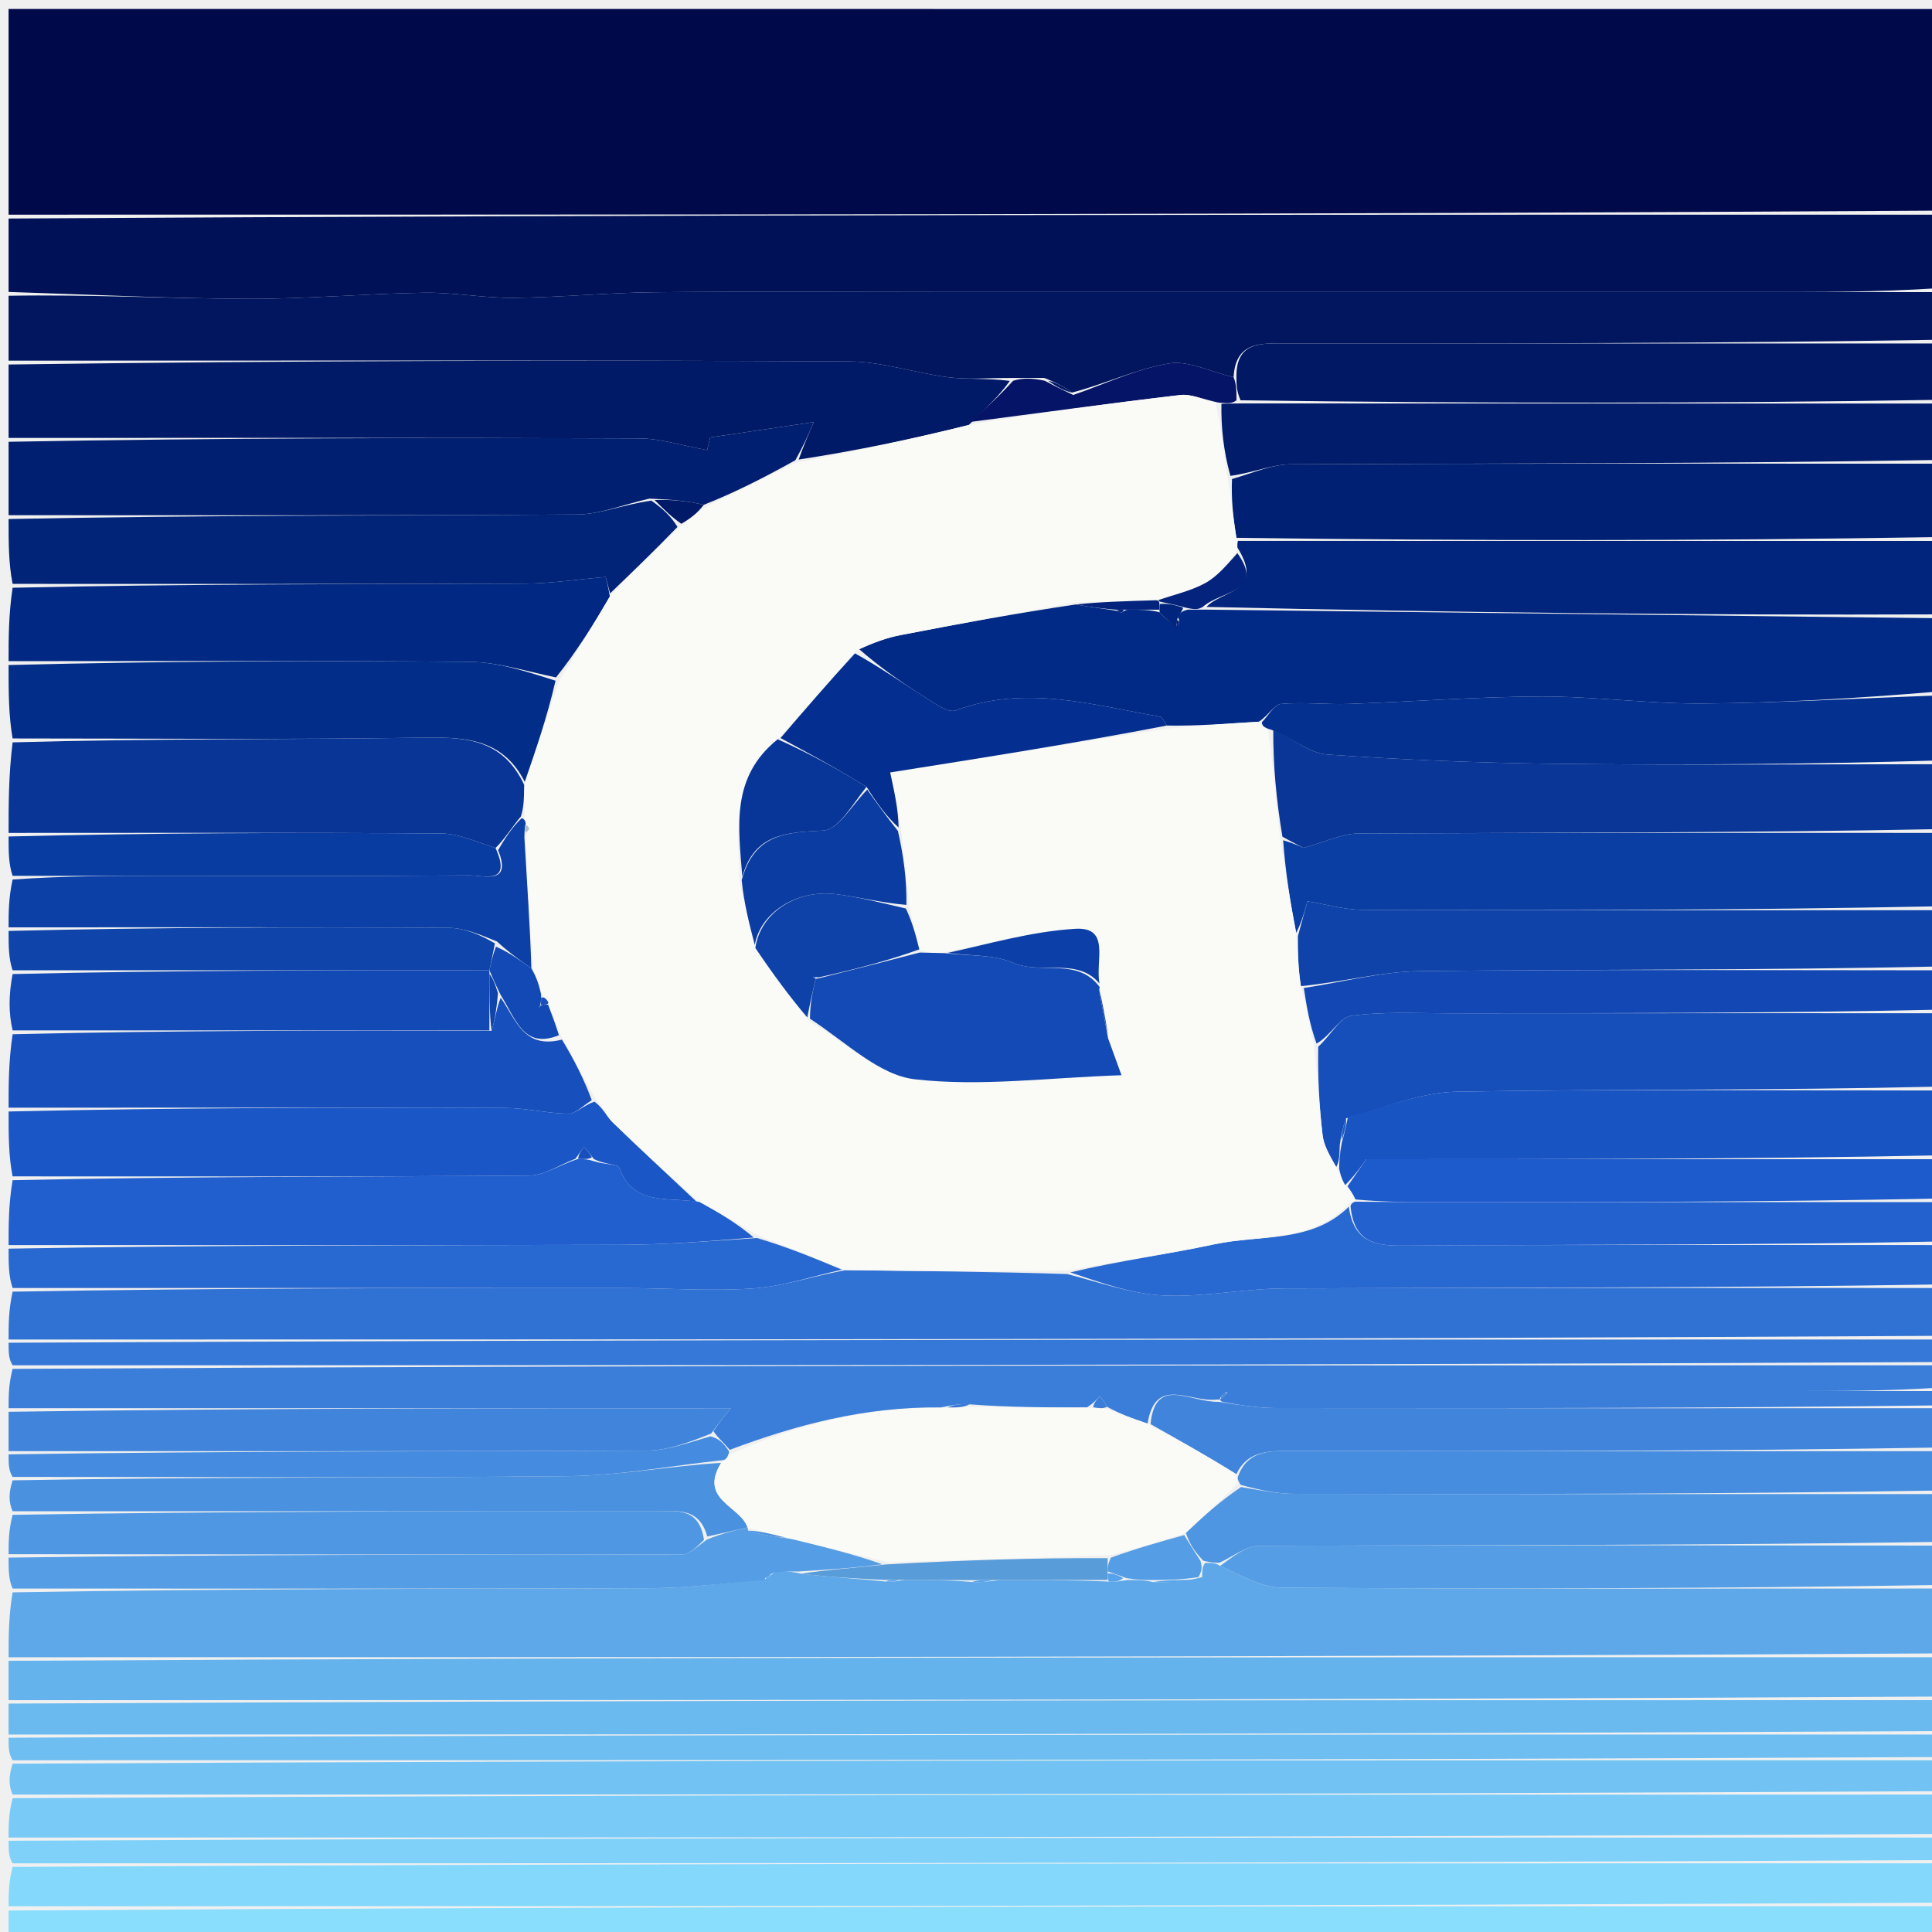
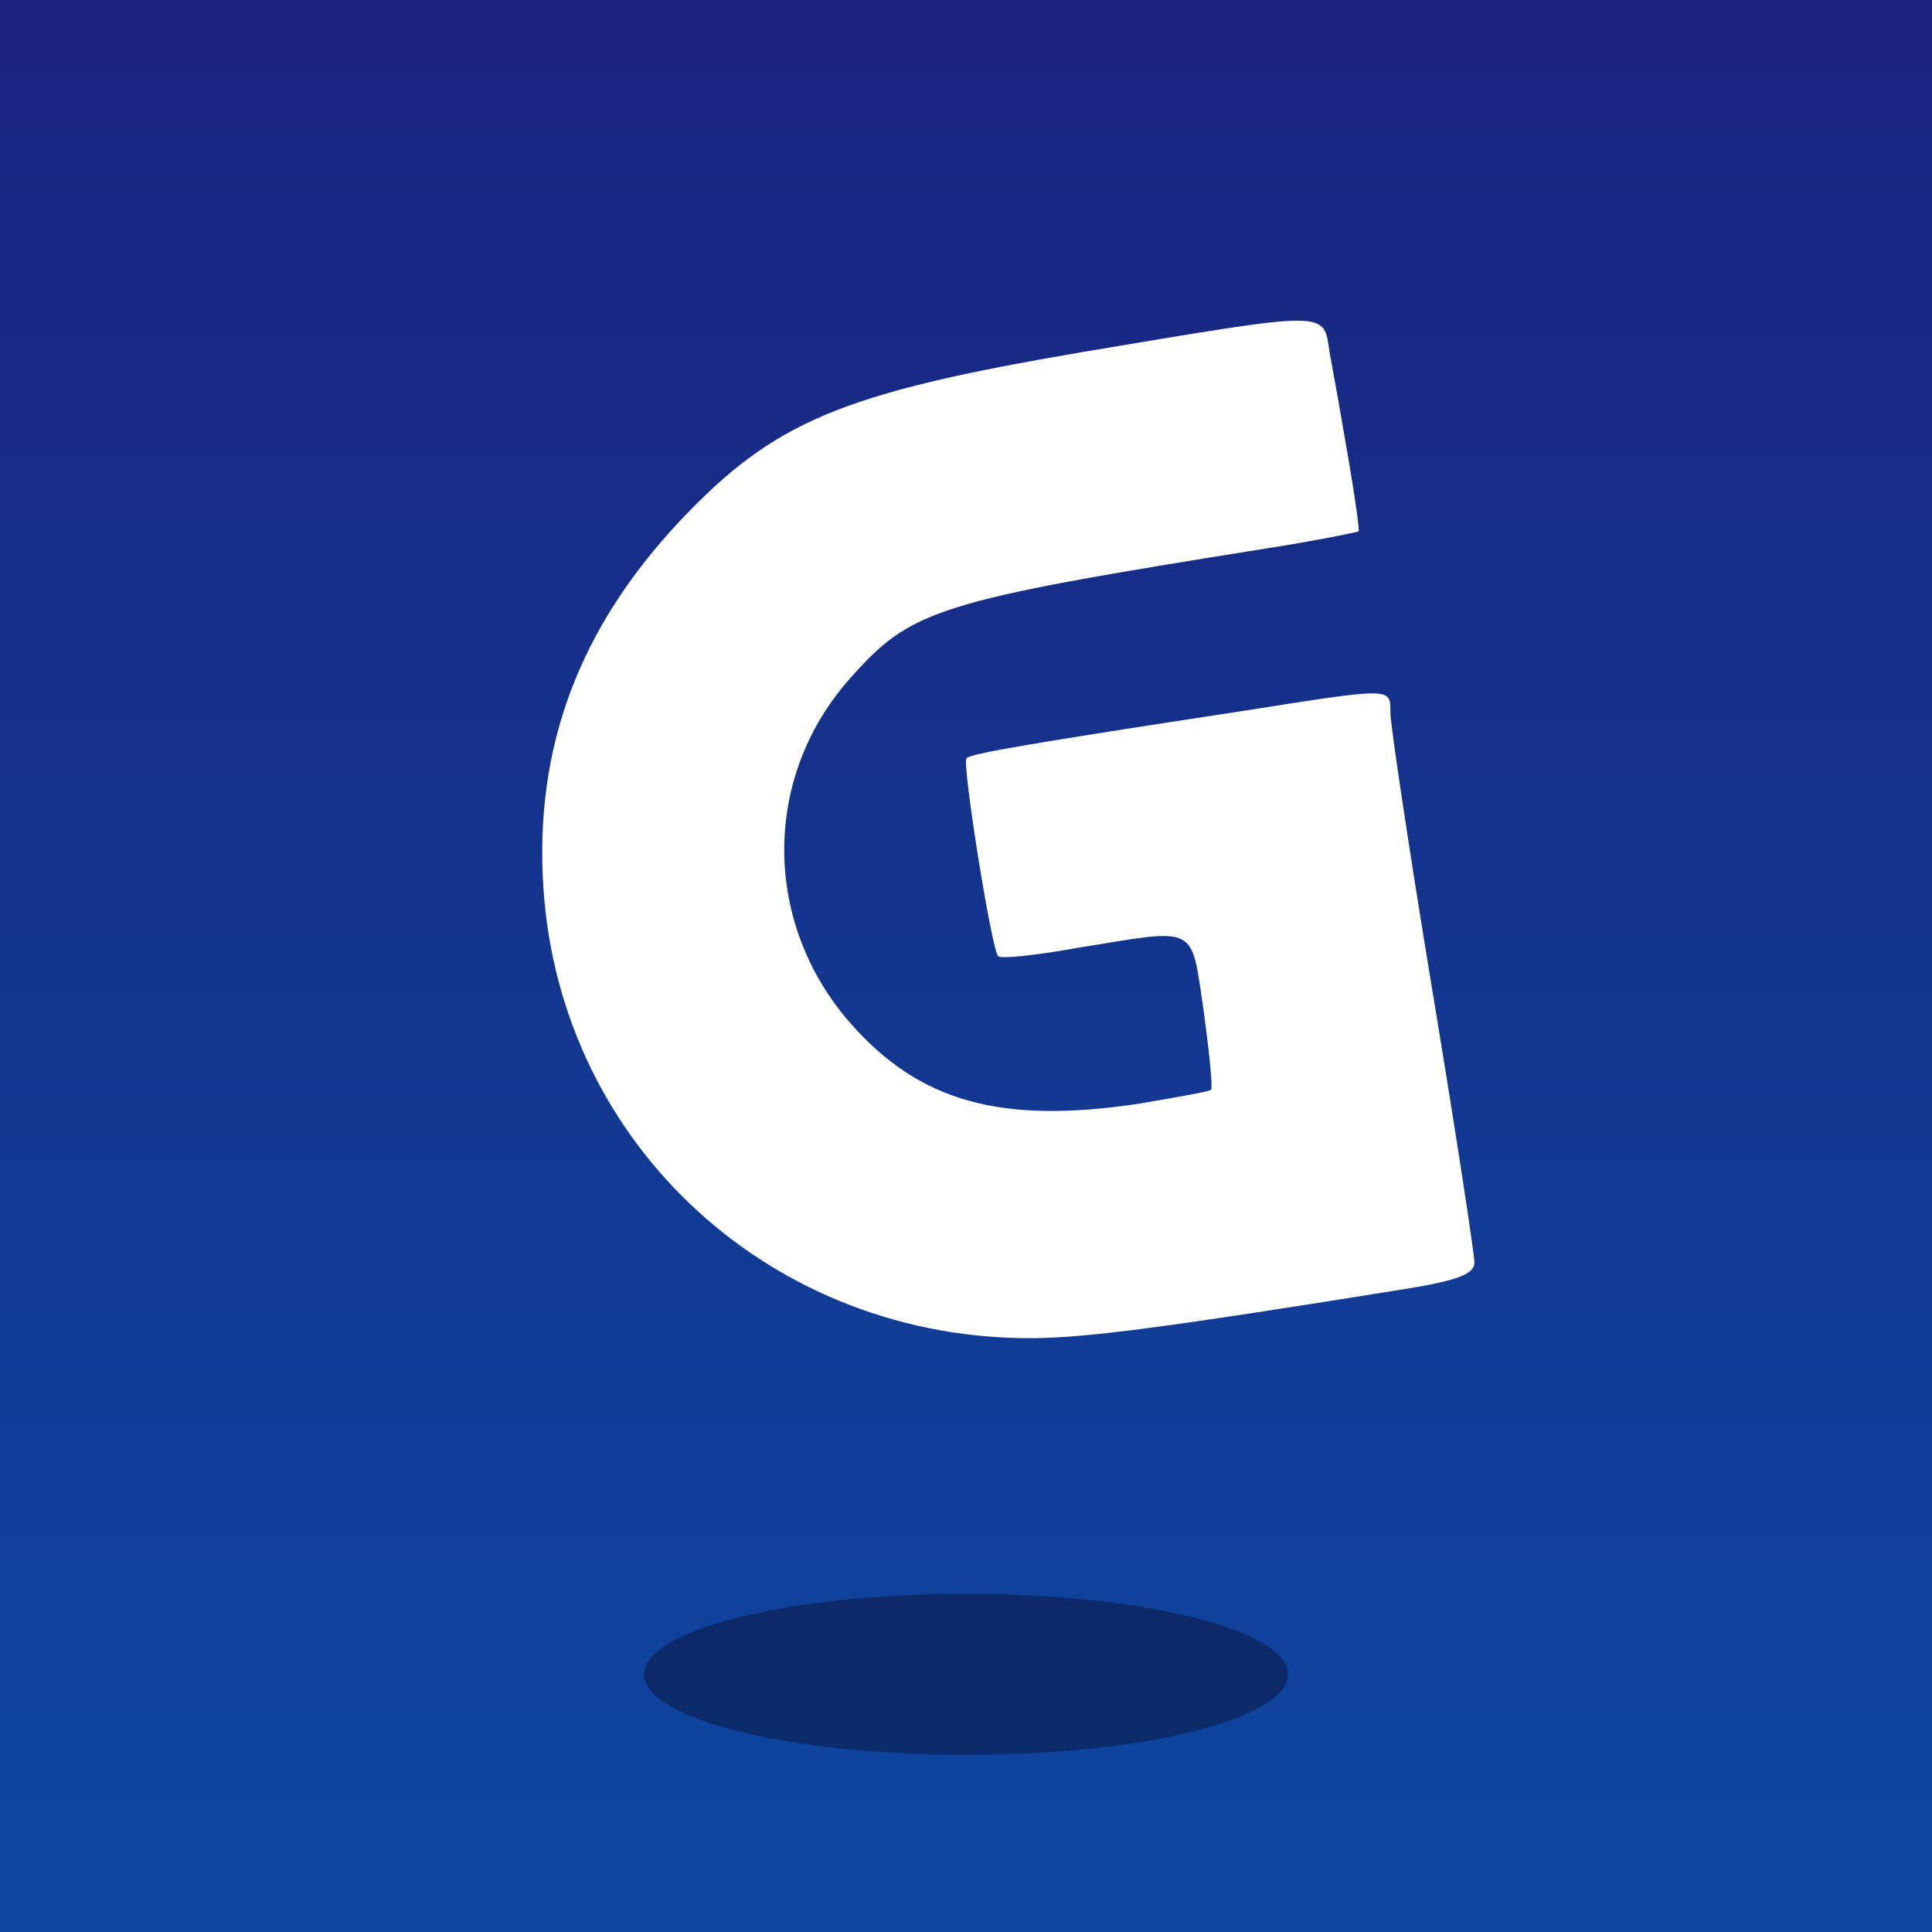
- <svg xmlns="http://www.w3.org/2000/svg" version="1.1" id="Layer_1" x="0px" y="0px" width="100%" viewBox="0 0 225 225" enable-background="new 0 0 225 225" xml:space="preserve">
-   <path fill="#000A4B" opacity="1" stroke="none" d=" M1,25   C1,17.013 1,9.026 1,1.044   C76,1.05 151,1.05 226,1.05   C226,8.754 226,16.408 225.531,24.531   C150.375,24.999 75.688,25 1,25  z" />
-   <path fill="#011157" opacity="1" stroke="none" d=" M1,25.45   C75.688,25 150.375,24.999 225.531,24.999   C226,27.7 226,30.4 225.58,33.57   C218.566,34.026 211.972,34.004 205.378,34.002   C184.951,33.997 164.524,34 144.097,34   C132.497,34 120.897,34 109.298,34   C98.263,34 87.227,33.923 76.194,34.034   C70.733,34.089 65.278,34.629 59.818,34.686   C56.35,34.723 52.874,34.038 49.408,34.091   C42.503,34.197 35.603,34.833 28.702,34.801   C19.467,34.757 10.234,34.287 1,34   C1,31.3 1,28.6 1,25.45  z" />
-   <path fill="#5EA8E9" opacity="1" stroke="none" d=" M226,185   C226,187.371 226,189.741 225.531,192.556   C150.375,193 75.688,193 1,193   C1,190.629 1,188.259 1.469,185.445   C26.631,185.001 51.324,185.049 76.017,184.957   C80.347,184.941 84.674,184.337 89.206,183.877   C89.663,183.547 89.864,183.302 90.385,183.012   C91.503,183.012 92.248,183.012 93.305,183.271   C96.744,183.686 99.871,183.843 103.16,184.192   C103.882,184.256 104.441,184.128 105.445,183.999   C108.263,184.008 110.636,184.017 113.213,184.24   C114.277,184.308 115.136,184.164 116.459,184.016   C120.947,184.008 124.972,184.004 129.159,184.19   C129.88,184.255 130.437,184.129 131.371,184.004   C132.5,184.006 133.253,184.007 134.277,184.247   C136.365,184.324 138.181,184.161 140,183.669   C140.004,182.901 140.007,182.462 140.341,182.019   C141.115,182.01 141.558,182.004 142.096,182.364   C144.573,183.487 146.949,184.887 149.335,184.902   C174.889,185.061 200.445,185 226,185  z" />
-   <path fill="#01165F" opacity="1" stroke="none" d=" M1,34.444   C10.234,34.287 19.467,34.757 28.702,34.801   C35.603,34.833 42.503,34.197 49.408,34.091   C52.874,34.038 56.35,34.723 59.818,34.686   C65.278,34.629 70.733,34.089 76.194,34.034   C87.227,33.923 98.263,34 109.298,34   C120.897,34 132.497,34 144.097,34   C164.524,34 184.951,33.997 205.378,34.002   C211.972,34.004 218.566,34.026 225.58,34.02   C226,35.714 226,37.429 225.531,39.572   C199.994,40 174.926,40.002 149.858,39.998   C146.978,39.998 143.896,39.672 143.664,43.932   C140.921,43.287 138.375,41.945 136.123,42.328   C132.315,42.977 128.693,44.716 124.837,45.721   C123.786,44.97 122.892,44.494 121.598,44.015   C120.132,44.01 119.066,44.008 117.613,44.018   C114.97,44.016 112.686,44.216 110.462,43.936   C106.566,43.446 102.711,42.106 98.834,42.087   C66.223,41.934 33.611,42 1,42   C1,39.629 1,37.259 1,34.444  z" />
-   <path fill="#3071D4" opacity="1" stroke="none" d=" M1,156   C1,154.286 1,152.571 1.469,150.428   C25.55,150 49.162,149.992 72.775,150.007   C77.761,150.01 82.767,150.393 87.726,150.049   C91.201,149.807 94.61,148.627 98.48,147.919   C107.278,148.033 115.645,148.093 124.289,148.376   C128.245,149.401 131.9,150.715 135.606,150.876   C140.26,151.078 144.953,150.062 149.632,150.045   C175.087,149.95 200.544,150 226,150   C226,151.714 226,153.429 225.531,155.571   C150.375,156 75.688,156 1,156  z" />
-   <path fill="#012A86" opacity="1" stroke="none" d=" M226,72   C226,74.701 226,77.401 225.543,80.551   C216.146,81.333 207.208,81.87 198.267,81.93   C191.989,81.972 185.705,81.095 179.426,81.115   C171.981,81.137 164.538,81.72 157.092,81.978   C154.455,82.069 151.795,81.744 149.179,81.981   C148.381,82.053 147.696,83.365 146.594,84.051   C142.821,84.275 139.414,84.557 135.879,84.498   C135.533,83.917 135.344,83.506 135.09,83.462   C127.209,82.08 119.381,79.726 111.304,82.734   C110.392,83.074 108.769,81.856 107.619,81.133   C104.994,79.482 102.458,77.691 100.063,75.607   C101.772,74.821 103.283,74.272 104.841,73.97   C111.556,72.668 118.285,71.438 125.306,70.393   C127.066,70.738 128.528,70.873 130.094,71.139   C130.198,71.269 130.652,71.335 130.652,71.335   C130.652,71.335 131.007,71.006 131.406,71.005   C132.869,71.005 133.933,71.006 135.061,71.312   C135.75,72.078 136.375,72.538 137.132,72.898   C137.441,72.465 137.353,72.199 137.128,71.796   C137.459,71.34 137.708,71.143 138.333,71.001   C139.111,70.999 139.555,70.998 140.434,70.998   C169.246,71.332 197.623,71.666 226,72  z" />
-   <path fill="#64B3EC" opacity="1" stroke="none" d=" M1,193.417   C75.688,193 150.375,193 225.531,193   C226,194.389 226,195.778 225.531,197.583   C150.375,198 75.688,198 1,198   C1,196.611 1,195.222 1,193.417  z" />
-   <path fill="#79CAF6" opacity="1" stroke="none" d=" M226,209   C226,210.389 226,211.778 225.531,213.583   C150.375,214 75.688,214 1,214   C1,212.611 1,211.222 1.469,209.417   C76.625,209 151.312,209 226,209  z" />
-   <path fill="#84D8FC" opacity="1" stroke="none" d=" M226,217   C226,218.389 226,219.778 225.531,221.583   C150.375,222 75.688,222 1,222   C1,220.611 1,219.222 1.469,217.417   C76.625,217 151.312,217 226,217  z" />
-   <path fill="#011A67" opacity="1" stroke="none" d=" M1,42.45   C33.611,42 66.223,41.934 98.834,42.087   C102.711,42.106 106.566,43.446 110.462,43.936   C112.686,44.216 114.97,44.016 117.601,44.359   C116.332,46.169 114.689,47.652 112.825,49.491   C106.071,51.182 99.537,52.519 93.014,53.518   C93.587,51.888 94.15,50.596 94.778,49.156   C90.78,49.747 86.833,50.33 82.708,50.94   C82.576,51.494 82.349,52.442 82.355,52.419   C79.37,51.882 76.92,51.068 74.466,51.058   C49.978,50.963 25.489,51 1,51   C1,48.3 1,45.6 1,42.45  z" />
-   <path fill="#3B7EDA" opacity="1" stroke="none" d=" M1,164   C1,162.611 1,161.221 1.469,159.416   C76.625,159 151.312,159 226,159   C226,159.75 226,160.5 225.531,161.625   C219.586,162 214.109,162 208.632,162   C186.753,162.001 164.875,162.001 142.794,162.13   C142.339,162.461 142.141,162.708 142,163   C142,163 142,162.999 141.616,162.997   C138.578,163.339 134.54,160.18 133.646,165.792   C131.85,165.188 130.401,164.647 128.918,163.832   C128.612,163.234 128.339,162.91 128.067,162.586   C127.711,163.002 127.356,163.417 126.583,163.898   C121.773,163.924 117.382,163.885 112.914,163.55   C111.894,163.451 110.951,163.647 109.563,163.908   C100.691,163.815 92.754,165.931 84.991,168.845   C84.283,168.012 83.643,167.502 83.08,166.671   C83.89,165.47 84.622,164.591 85.114,164   C57.005,164 29.003,164 1,164  z" />
-   <path fill="#72C3F3" opacity="1" stroke="none" d=" M226,208.6   C151.312,209 76.625,209 1.469,209   C1,207.933 1,206.867 1.469,205.4   C76.625,205 151.312,205 226,205   C226,206.067 226,207.133 226,208.6  z" />
-   <path fill="#6ABAEF" opacity="1" stroke="none" d=" M1,198.4   C75.688,198 150.375,198 225.531,198   C226,199.067 226,200.133 225.531,201.6   C150.375,202 75.688,202 1,202   C1,200.933 1,199.867 1,198.4  z" />
-   <path fill="#89DEFD" opacity="1" stroke="none" d=" M1,222.5   C75.688,222 150.375,222 225.531,222   C226,223.33 226,224.661 226,225.994   C151,225.996 76,225.996 1,225.995   C1,224.996 1,223.998 1,222.5  z" />
-   <path fill="#011F70" opacity="1" stroke="none" d=" M1,51.45   C25.489,51 49.978,50.963 74.466,51.058   C76.92,51.068 79.37,51.882 82.355,52.419   C82.349,52.442 82.576,51.494 82.708,50.94   C86.833,50.33 90.78,49.747 94.778,49.156   C94.15,50.596 93.587,51.888 92.629,53.594   C88.837,55.711 85.438,57.414 81.959,58.792   C79.923,58.312 77.967,58.157 75.63,58.07   C72.567,58.759 69.89,59.9 67.205,59.918   C45.137,60.063 23.068,60 1,60   C1,57.3 1,54.6 1,51.45  z" />
-   <path fill="#002173" opacity="1" stroke="none" d=" M226,54   C226,56.701 226,59.401 225.531,62.551   C198.099,62.998 171.135,62.997 143.991,62.633   C143.595,60.179 143.381,58.089 143.48,55.789   C145.978,55.053 148.161,54.078 150.347,54.069   C175.564,53.961 200.782,54 226,54  z" />
-   <path fill="#01257C" opacity="1" stroke="none" d=" M144.171,62.996   C171.135,62.997 198.099,62.998 225.531,63   C226,65.7 226,68.4 226,71.55   C197.623,71.666 169.246,71.332 140.508,70.682   C142.256,68.735 147.365,69.012 144.111,63.764   C144.082,63.338 144.127,63.167 144.171,62.996  z" />
-   <path fill="#3678D7" opacity="1" stroke="none" d=" M226,158.625   C151.312,159 76.625,159 1.469,159   C1,158.25 1,157.5 1,156.375   C75.688,156 150.375,156 225.531,156   C226,156.75 226,157.5 226,158.625  z" />
-   <path fill="#0A3EA3" opacity="1" stroke="none" d=" M226,97   C226,99.701 226,102.401 225.531,105.551   C202.942,106 180.82,106.028 158.7,105.955   C156.58,105.949 154.463,105.321 152.26,104.968   C152.004,105.907 151.581,107.456 150.952,108.645   C150.217,104.851 149.689,101.417 149.433,97.854   C150.782,98.245 151.859,98.764 151.808,98.739   C154.356,98.045 156.27,97.077 158.188,97.068   C180.792,96.962 203.396,97 226,97  z" />
-   <path fill="#7FD1F9" opacity="1" stroke="none" d=" M226,216.625   C151.312,217 76.625,217 1.469,217   C1,216.25 1,215.5 1,214.375   C75.688,214 150.375,214 225.531,214   C226,214.75 226,215.5 226,216.625  z" />
-   <path fill="#6EBEF2" opacity="1" stroke="none" d=" M1,202.375   C75.688,202 150.375,202 225.531,202   C226,202.75 226,203.5 226,204.625   C151.312,205 76.625,205 1.469,205   C1,204.25 1,203.5 1,202.375  z" />
-   <path fill="#164EBA" opacity="1" stroke="none" d=" M226,118   C226,120.701 226,123.401 225.531,126.551   C206.603,127 188.14,126.818 169.685,127.137   C165.44,127.21 161.225,129.005 156.768,130.236   C156.372,131.294 156.206,132.125 156.029,133.348   C155.997,134.527 155.975,135.313 155.613,135.914   C154.842,134.554 154.169,133.407 154.028,132.197   C153.634,128.815 153.46,125.407 153.524,121.892   C155.001,120.565 156.034,118.489 157.329,118.309   C161.035,117.794 164.848,118.01 168.619,118.007   C187.746,117.993 206.873,118 226,118  z" />
-   <path fill="#093697" opacity="1" stroke="none" d=" M226,96.556   C203.396,97 180.792,96.962 158.188,97.068   C156.27,97.077 154.356,98.045 151.808,98.739   C151.859,98.764 150.782,98.245 149.35,97.439   C148.629,93.113 148.263,89.074 148.285,85.045   C150.622,86.034 152.522,87.729 154.53,87.868   C163.437,88.489 172.373,88.859 181.303,88.956   C196.2,89.117 211.101,89 226,89   C226,91.371 226,93.741 226,96.556  z" />
-   <path fill="#083596" opacity="1" stroke="none" d=" M1,97   C1,93.638 1,90.276 1.469,86.457   C17.513,86 33.092,86.151 48.664,85.914   C53.759,85.836 58.424,85.77 61.066,91.448   C61.018,92.905 61.017,93.965 60.666,95.078   C59.547,96.422 58.778,97.713 57.71,98.757   C55.406,98.005 53.405,97.079 51.398,97.065   C34.599,96.948 17.799,96.999 1,97  z" />
-   <path fill="#215FCE" opacity="1" stroke="none" d=" M1,145   C1,142.629 1,140.259 1.469,137.444   C21.817,137 41.698,137.054 61.577,136.911   C63.393,136.898 65.2,135.634 67.341,134.963   C68.112,134.998 68.552,135.02 69.194,135.246   C70.336,135.621 71.939,135.542 72.112,136.002   C73.804,140.506 77.826,139.367 81.478,139.979   C83.899,141.296 85.972,142.591 87.783,144.121   C82.44,144.571 77.36,144.957 72.279,144.971   C48.519,145.036 24.76,145 1,145  z" />
-   <path fill="#012882" opacity="1" stroke="none" d=" M1,77   C1,74.299 1,71.599 1.469,68.449   C21.662,68 41.386,68.033 61.11,67.967   C64.092,67.957 67.073,67.49 70.54,67.193   C70.567,67.295 70.809,68.201 71.024,69.462   C69.036,72.895 67.075,75.974 64.754,78.892   C61.171,78.154 57.95,77.107 54.721,77.078   C36.815,76.915 18.907,77 1,77  z" />
-   <path fill="#012479" opacity="1" stroke="none" d=" M71.05,69.107   C70.809,68.201 70.567,67.295 70.54,67.193   C67.073,67.49 64.092,67.957 61.11,67.967   C41.386,68.033 21.662,68 1.469,68   C1,65.629 1,63.259 1,60.444   C23.068,60 45.137,60.063 67.205,59.918   C69.89,59.9 72.567,58.759 75.853,58.303   C77.315,59.325 78.171,60.182 78.899,61.364   C76.197,64.162 73.624,66.634 71.05,69.107  z" />
-   <path fill="#174FBC" opacity="1" stroke="none" d=" M1,129   C1,126.299 1,123.599 1.469,120.449   C20.289,120.001 38.64,120.002 57.246,120.04   C57.669,118.719 57.836,117.361 58.312,116.196   C60.141,118.834 61.02,122.201 65.445,121.072   C66.891,123.464 68.024,125.698 68.914,128.128   C67.844,128.81 67.01,129.718 66.192,129.704   C63.743,129.663 61.301,129.042 58.855,129.034   C39.57,128.972 20.285,129 1,129  z" />
-   <path fill="#1A56C6" opacity="1" stroke="none" d=" M1,129.444   C20.285,129 39.57,128.972 58.855,129.034   C61.301,129.042 63.743,129.663 66.192,129.704   C67.01,129.718 67.844,128.81 69.223,128.292   C70.283,129.074 70.654,130.027 71.321,130.675   C74.547,133.814 77.853,136.871 81.13,139.957   C77.826,139.367 73.804,140.506 72.112,136.002   C71.939,135.542 70.336,135.621 69.145,134.969   C68.594,134.187 68.295,133.886 67.995,133.585   C67.667,134.04 67.339,134.496 67.011,134.951   C65.2,135.634 63.393,136.898 61.577,136.911   C41.698,137.054 21.817,137 1.469,137   C1,134.629 1,132.259 1,129.444  M75.493,137.54   C75.493,137.54 75.468,137.484 75.493,137.54  z" />
-   <path fill="#011C6B" opacity="1" stroke="none" d=" M226,53.562   C200.782,54 175.564,53.961 150.347,54.069   C148.161,54.078 145.978,55.053 143.292,55.418   C142.493,52.516 142.196,49.774 142.249,47.023   C143.067,47.004 143.535,46.993 144.471,46.987   C171.96,46.994 198.98,46.997 226,47   C226,49.042 226,51.083 226,53.562  z" />
-   <path fill="#022E8A" opacity="1" stroke="none" d=" M1,77.45   C18.907,77 36.815,76.915 54.721,77.078   C57.95,77.107 61.171,78.154 64.698,79.276   C63.705,83.564 62.409,87.307 61.114,91.051   C58.424,85.77 53.759,85.836 48.664,85.914   C33.092,86.151 17.513,86 1.469,86   C1,83.3 1,80.6 1,77.45  z" />
-   <path fill="#011965" opacity="1" stroke="none" d=" M226,46.562   C198.98,46.997 171.96,46.994 144.47,46.616   C143.998,45.497 143.996,44.754 143.994,44.011   C143.896,39.672 146.978,39.998 149.858,39.998   C174.926,40.002 199.994,40 225.531,40   C226,42.042 226,44.083 226,46.562  z" />
-   <path fill="#1954C3" opacity="1" stroke="none" d=" M156.996,130.007   C161.225,129.005 165.44,127.21 169.685,127.137   C188.14,126.818 206.603,127 225.531,127   C226,129.371 226,131.741 225.531,134.556   C203.212,135 181.362,135 159.115,135   C158.786,135.475 157.859,136.815 156.646,138.025   C156.224,137.297 156.089,136.698 155.954,136.098   C155.975,135.313 155.997,134.527 156.256,133.122   C156.66,131.671 156.828,130.839 156.996,130.007  z" />
-   <path fill="#04308F" opacity="1" stroke="none" d=" M226,88.556   C211.101,89 196.2,89.117 181.303,88.956   C172.373,88.859 163.437,88.489 154.53,87.868   C152.522,87.729 150.622,86.034 148.05,84.985   C147.125,84.732 146.969,84.463 146.959,84.109   C147.696,83.365 148.381,82.053 149.179,81.981   C151.795,81.744 154.455,82.069 157.092,81.978   C164.538,81.72 171.981,81.137 179.426,81.115   C185.705,81.095 191.989,81.972 198.267,81.93   C207.208,81.87 216.146,81.333 225.543,81   C226,83.371 226,85.741 226,88.556  z" />
-   <path fill="#0F43A9" opacity="1" stroke="none" d=" M151.158,109.005   C151.581,107.456 152.004,105.907 152.26,104.968   C154.463,105.321 156.58,105.949 158.7,105.955   C180.82,106.028 202.942,106 225.531,106   C226,108.042 226,110.083 225.531,112.562   C205.187,113 185.31,112.876 165.436,113.093   C160.899,113.143 156.374,114.373 151.505,114.844   C151.164,112.754 151.161,110.879 151.158,109.005  z" />
-   <path fill="#2868D1" opacity="1" stroke="none" d=" M226,149.583   C200.544,150 175.087,149.95 149.632,150.045   C144.953,150.062 140.26,151.078 135.606,150.876   C131.9,150.715 128.245,149.401 124.649,148.183   C130.305,146.832 135.921,146.09 141.442,144.906   C146.744,143.769 152.761,144.809 157.076,140.537   C157.662,144.5 159.937,145.085 163.209,145.065   C184.139,144.938 205.07,145 226,145   C226,146.389 226,147.778 226,149.583  z" />
-   <path fill="#4E95E2" opacity="1" stroke="none" d=" M142.001,181.998   C141.558,182.004 141.115,182.01 140.133,181.76   C139.034,180.595 138.475,179.685 138.108,178.501   C140.258,176.483 142.215,174.739 144.536,173.179   C146.859,173.576 148.819,173.969 150.78,173.972   C175.853,174.014 200.927,174 226,174   C226,175.714 226,177.429 225.531,179.572   C198.926,179.979 172.789,179.922 146.652,180.024   C145.099,180.03 143.551,181.311 142.001,181.998  z" />
-   <path fill="#2868D1" opacity="1" stroke="none" d=" M1,145.417   C24.76,145 48.519,145.036 72.279,144.971   C77.36,144.957 82.44,144.571 88.152,144.173   C91.872,145.281 94.96,146.574 98.049,147.866   C94.61,148.627 91.201,149.807 87.726,150.049   C82.767,150.393 77.761,150.01 72.775,150.007   C49.162,149.992 25.55,150 1.469,150   C1,148.611 1,147.222 1,145.417  z" />
-   <path fill="#4184DC" opacity="1" stroke="none" d=" M133.993,165.855   C134.54,160.18 138.578,163.339 141.94,163.256   C144.621,163.679 146.594,163.977 148.568,163.98   C174.378,164.011 200.189,164 226,164   C226,165.389 226,166.778 225.531,168.584   C200.109,169.001 175.156,169.026 150.202,168.964   C147.558,168.958 145.215,169.053 143.986,171.685   C140.537,169.539 137.265,167.697 133.993,165.855  z" />
-   <path fill="#559DE4" opacity="1" stroke="none" d=" M142.096,182.364   C143.551,181.311 145.099,180.03 146.652,180.024   C172.789,179.922 198.926,179.979 225.531,180   C226,181.389 226,182.778 226,184.583   C200.445,185 174.889,185.061 149.335,184.902   C146.949,184.887 144.573,183.487 142.096,182.364  z" />
-   <path fill="#4184DC" opacity="1" stroke="none" d=" M1,164.417   C29.003,164 57.005,164 85.114,164   C84.622,164.591 83.89,165.47 82.817,166.953   C80.089,168.037 77.705,168.927 75.318,168.936   C50.545,169.039 25.773,169 1,169   C1,167.611 1,166.222 1,164.417  z" />
-   <path fill="#468DDF" opacity="1" stroke="none" d=" M144.163,171.99   C145.215,169.053 147.558,168.958 150.202,168.964   C175.156,169.026 200.109,169.001 225.531,169   C226,170.389 226,171.778 226,173.583   C200.927,174 175.853,174.014 150.78,173.972   C148.819,173.969 146.859,173.576 144.486,172.928   C144.103,172.325 144.133,172.158 144.163,171.99  z" />
-   <path fill="#5097E3" opacity="1" stroke="none" d=" M1,181   C1,179.611 1,178.222 1.469,176.417   C26.675,176 51.412,175.989 76.15,176.018   C78.541,176.021 81.401,175.356 81.985,179.337   C81.14,180.146 80.312,181.019 79.483,181.021   C53.322,181.066 27.161,181.027 1,181  z" />
-   <path fill="#559DE4" opacity="1" stroke="none" d=" M1,181.4   C27.161,181.027 53.322,181.066 79.483,181.021   C80.312,181.019 81.14,180.146 82.352,179.283   C84.178,178.552 85.621,178.217 87.059,177.895   C87.052,177.908 87.062,177.92 87.129,178.26   C88.779,178.788 90.361,178.976 92.321,179.242   C96.139,180.186 99.58,181.053 102.751,182.176   C99.318,182.625 96.155,182.819 92.993,183.013   C92.248,183.012 91.503,183.012 90.179,183.136   C89.343,183.461 89.144,183.71 89.003,184.004   C84.674,184.337 80.347,184.941 76.017,184.957   C51.324,185.049 26.631,185.001 1.469,185.001   C1,183.933 1,182.867 1,181.4  z" />
-   <path fill="#1349B5" opacity="1" stroke="none" d=" M56.992,120.003   C38.64,120.002 20.289,120.001 1.469,120   C1,117.958 1,115.917 1.469,113.438   C20.291,113 38.645,113 56.999,113   C57,113 57,113.001 56.999,113.439   C56.996,115.919 56.994,117.961 56.992,120.003  z" />
-   <path fill="#0C40A6" opacity="1" stroke="none" d=" M58.009,99.005   C58.778,97.713 59.547,96.422 60.759,95.281   C61.202,95.432 61.281,95.873 61.166,96.154   C61.075,96.636 61.1,96.837 61.067,97.489   C61.376,102.944 61.743,107.947 61.879,112.771   C60.429,111.734 59.211,110.876 57.868,109.64   C55.908,108.842 54.074,108.066 52.237,108.056   C35.158,107.962 18.079,108 1,108   C1,106.286 1,104.571 1.469,102.428   C7.575,102 13.212,102 18.849,102   C30.787,102 42.726,102.044 54.663,101.947   C56.325,101.933 59.667,103.102 58.009,99.005  M57.537,104.506   C57.537,104.506 57.483,104.531 57.537,104.506  z" />
-   <path fill="#1348B4" opacity="1" stroke="none" d=" M151.843,115.06   C156.374,114.373 160.899,113.143 165.436,113.093   C185.31,112.876 205.187,113 225.531,113   C226,114.389 226,115.778 226,117.583   C206.873,118 187.746,117.993 168.619,118.007   C164.848,118.01 161.035,117.794 157.329,118.309   C156.034,118.489 155.001,120.565 153.327,121.538   C152.485,119.221 152.164,117.14 151.843,115.06  z" />
-   <path fill="#1D5ACB" opacity="1" stroke="none" d=" M156.933,138.154   C157.859,136.815 158.786,135.475 159.115,135   C181.362,135 203.212,135 225.531,135   C226,136.389 226,137.778 225.531,139.583   C205.582,140 186.101,140.002 166.62,139.998   C163.7,139.997 160.78,139.966 157.842,139.686   C157.527,139 157.23,138.577 156.933,138.154  z" />
-   <path fill="#4A91E0" opacity="1" stroke="none" d=" M87.065,177.881   C85.621,178.217 84.178,178.552 82.367,178.941   C81.401,175.356 78.541,176.021 76.15,176.018   C51.412,175.989 26.675,176 1.469,176   C1,174.933 1,173.867 1.469,172.4   C23.351,172 44.765,172.139 66.176,171.911   C72.169,171.847 78.15,170.702 83.982,170.367   C81.336,174.687 86.222,175.375 87.065,177.881  z" />
-   <path fill="#2361CF" opacity="1" stroke="none" d=" M157.86,139.948   C160.78,139.966 163.7,139.997 166.62,139.998   C186.101,140.002 205.582,140 225.531,140   C226,141.389 226,142.778 226,144.583   C205.07,145 184.139,144.938 163.209,145.065   C159.937,145.085 157.662,144.5 157.282,140.451   C157.418,139.996 157.86,139.948 157.86,139.948  z" />
-   <path fill="#093CA1" opacity="1" stroke="none" d=" M57.71,98.757   C59.667,103.102 56.325,101.933 54.663,101.947   C42.726,102.044 30.787,102 18.849,102   C13.212,102 7.575,102 1.469,102   C1,100.611 1,99.222 1,97.417   C17.799,96.999 34.599,96.948 51.398,97.065   C53.405,97.079 55.406,98.005 57.71,98.757  z" />
-   <path fill="#0F44AA" opacity="1" stroke="none" d=" M1,108.417   C18.079,108 35.158,107.962 52.237,108.056   C54.074,108.066 55.908,108.842 57.637,109.87   C57.353,111.318 57.176,112.159 56.999,113   C38.645,113 20.291,113 1.469,113   C1,111.611 1,110.222 1,108.417  z" />
-   <path fill="#458BDF" opacity="1" stroke="none" d=" M84.137,170.052   C78.15,170.702 72.169,171.847 66.176,171.911   C44.765,172.139 23.351,172 1.469,172   C1,171.25 1,170.5 1,169.375   C25.773,169 50.545,169.039 75.318,168.936   C77.705,168.927 80.089,168.037 82.739,167.274   C83.643,167.502 84.283,168.012 84.919,169.063   C84.72,169.867 84.461,170.016 84.137,170.052  z" />
-   <path fill="#3B7EDA" opacity="1" stroke="none" d=" M226,163.667   C200.189,164 174.378,164.011 148.568,163.98   C146.594,163.977 144.621,163.679 142.324,163.259   C142,162.999 142,163 142.202,162.872   C142.657,162.542 142.855,162.294 142.997,162.002   C164.875,162.001 186.753,162.001 208.632,162   C214.109,162 219.586,162 225.531,162   C226,162.444 226,162.889 226,163.667  z" />
-   <path fill="#589CDA" opacity="1" stroke="none" d=" M93.305,183.271   C96.155,182.819 99.318,182.625 103.192,182.192   C112.267,181.688 120.631,181.424 128.996,181.467   C128.999,182.184 129.001,182.593 129.001,183.252   C129,183.501 128.996,183.999 128.996,183.999   C124.972,184.004 120.947,184.008 116.086,184.011   C114.502,184.016 113.756,184.021 113.009,184.027   C110.636,184.017 108.263,184.008 105.112,183.998   C103.888,183.998 103.443,183.999 102.998,183.999   C99.871,183.843 96.744,183.686 93.305,183.271  z" />
-   <path fill="#559DE4" opacity="1" stroke="none" d=" M129.003,183.003   C129.001,182.593 128.999,182.184 129.373,181.405   C132.472,180.283 135.194,179.53 137.916,178.776   C138.475,179.685 139.034,180.595 139.801,181.763   C140.007,182.462 140.004,182.901 139.572,183.669   C137.43,184.001 135.718,184.004 134.006,184.008   C133.253,184.007 132.5,184.006 131.182,183.785   C130.078,183.378 129.541,183.191 129.003,183.003  z" />
-   <path fill="#56A3EC" opacity="1" stroke="none" d=" M134.277,184.247   C135.718,184.004 137.43,184.001 139.57,183.998   C138.181,184.161 136.365,184.324 134.277,184.247  z" />
-   <path fill="#56A3EC" opacity="1" stroke="none" d=" M129.001,183.252   C129.541,183.191 130.078,183.378 130.805,183.785   C130.437,184.129 129.88,184.255 129.159,184.19   C128.996,183.999 129,183.501 129.001,183.252  z" />
-   <path fill="#56A3EC" opacity="1" stroke="none" d=" M113.213,184.24   C113.756,184.021 114.502,184.016 115.623,184.015   C115.136,184.164 114.277,184.308 113.213,184.24  z" />
-   <path fill="#56A3EC" opacity="1" stroke="none" d=" M103.16,184.192   C103.443,183.999 103.888,183.998 104.667,183.998   C104.441,184.128 103.882,184.256 103.16,184.192  z" />
-   <path fill="#56A3EC" opacity="1" stroke="none" d=" M89.206,183.877   C89.144,183.71 89.343,183.461 89.806,183.136   C89.864,183.302 89.663,183.547 89.206,183.877  z" />
-   <path fill="#061467" opacity="1" stroke="none" d=" M143.664,43.932   C143.996,44.754 143.998,45.497 144.001,46.611   C143.535,46.993 143.067,47.004 141.921,46.885   C139.987,46.486 138.689,45.861 137.482,46.002   C129.326,46.956 121.189,48.072 113.045,49.135   C114.689,47.652 116.332,46.169 117.987,44.345   C119.066,44.008 120.132,44.01 121.68,44.341   C123.105,45.112 124.05,45.554 124.994,45.997   C128.693,44.716 132.315,42.977 136.123,42.328   C138.375,41.945 140.921,43.287 143.664,43.932  z" />
-   <path fill="#011A67" opacity="1" stroke="none" d=" M124.837,45.721   C124.05,45.554 123.105,45.112 122.079,44.344   C122.892,44.494 123.786,44.97 124.837,45.721  z" />
-   <path fill="#FAFAF6" opacity="1" stroke="none" d=" M112.825,49.491   C121.189,48.072 129.326,46.956 137.482,46.002   C138.689,45.861 139.987,46.486 141.571,46.895   C142.196,49.774 142.493,52.516 142.978,55.628   C143.381,58.089 143.595,60.179 143.991,62.633   C144.127,63.167 144.082,63.338 144.034,64.164   C142.804,65.878 141.711,67.184 140.318,67.933   C138.644,68.833 136.715,69.259 134.507,69.908   C131.082,70.01 128.045,70.096 125.009,70.181   C118.285,71.438 111.556,72.668 104.841,73.97   C103.283,74.272 101.772,74.821 99.748,75.741   C96.47,79.468 93.684,82.71 90.573,86.094   C85.06,90.505 86.001,96.36 86.09,102.415   C86.646,105.229 87.274,107.64 87.971,110.406   C90.028,113.455 92.017,116.15 94.32,118.991   C98.591,121.43 102.377,125.214 106.541,125.692   C114.192,126.57 122.067,125.502 130.609,125.219   C129.877,123.21 129.466,122.082 129.036,120.551   C128.693,118.407 128.368,116.665 128.029,114.954   C128.015,114.986 128.083,114.973 128.048,114.548   C127.53,111.879 129.377,107.918 125.223,108.168   C120.084,108.478 115.017,109.97 109.568,110.973   C108.515,110.975 107.813,110.954 107.063,110.562   C106.624,108.783 106.233,107.375 105.909,105.548   C105.601,102.406 105.227,99.684 104.931,96.561   C104.61,94.311 104.211,92.461 103.669,89.957   C114.715,88.209 125.36,86.524 136.006,84.839   C139.414,84.557 142.821,84.275 146.594,84.051   C146.969,84.463 147.125,84.732 147.662,84.975   C148.263,89.074 148.629,93.113 149.079,97.567   C149.689,101.417 150.217,104.851 150.952,108.645   C151.161,110.879 151.164,112.754 151.505,114.844   C152.164,117.14 152.485,119.221 153.002,121.655   C153.46,125.407 153.634,128.815 154.028,132.197   C154.169,133.407 154.842,134.554 155.613,135.914   C156.089,136.698 156.224,137.297 156.646,138.025   C157.23,138.577 157.527,139 157.842,139.686   C157.86,139.948 157.418,139.996 157.212,140.081   C152.761,144.809 146.744,143.769 141.442,144.906   C135.921,146.09 130.305,146.832 124.371,147.96   C115.645,148.093 107.278,148.033 98.48,147.919   C94.96,146.574 91.872,145.281 88.415,143.937   C85.972,142.591 83.899,141.296 81.478,139.979   C77.853,136.871 74.547,133.814 71.321,130.675   C70.654,130.027 70.283,129.074 69.467,128.097   C68.024,125.698 66.891,123.464 65.407,120.718   C64.649,119.141 64.241,118.075 63.866,116.743   C63.612,116.284 63.327,116.089 63.035,115.554   C62.722,114.459 62.416,113.705 62.11,112.95   C61.743,107.947 61.376,102.944 61.224,97.382   C61.502,96.714 61.642,96.579 61.616,96.501   C61.541,96.279 61.397,96.08 61.281,95.873   C61.281,95.873 61.202,95.432 61.109,95.229   C61.017,93.965 61.018,92.905 61.066,91.448   C62.409,87.307 63.705,83.564 65.057,79.437   C67.075,75.974 69.036,72.895 71.024,69.462   C73.624,66.634 76.197,64.162 79.22,61.324   C80.459,60.345 81.249,59.731 82.039,59.117   C85.438,57.414 88.837,55.711 92.62,53.932   C99.537,52.519 106.071,51.182 112.825,49.491  z" />
-   <path fill="#042E8F" opacity="1" stroke="none" d=" M90.899,85.953   C93.684,82.71 96.47,79.468 99.571,76.092   C102.458,77.691 104.994,79.482 107.619,81.133   C108.769,81.856 110.392,83.074 111.304,82.734   C119.381,79.726 127.209,82.08 135.09,83.462   C135.344,83.506 135.533,83.917 135.879,84.498   C125.36,86.524 114.715,88.209 103.669,89.957   C104.211,92.461 104.61,94.311 104.65,96.372   C103.195,95.043 102.099,93.504 100.916,91.633   C97.519,89.519 94.209,87.736 90.899,85.953  M105.539,81.507   C105.539,81.507 105.485,81.531 105.539,81.507  M100.46,77.494   C100.46,77.494 100.516,77.469 100.46,77.494  z" />
-   <path fill="#04237C" opacity="1" stroke="none" d=" M134.896,69.891   C136.715,69.259 138.644,68.833 140.318,67.933   C141.711,67.184 142.804,65.878 144.107,64.419   C147.365,69.012 142.256,68.735 140.073,70.681   C139.555,70.998 139.111,70.999 138.111,70.773   C136.741,70.403 135.926,70.26 135.057,70.061   C135.004,70.004 134.896,69.891 134.896,69.891  z" />
-   <path fill="#04237C" opacity="1" stroke="none" d=" M125.306,70.393   C128.045,70.096 131.082,70.01 134.507,69.908   C134.896,69.891 135.004,70.004 135.022,70.282   C135.041,70.559 134.997,71.006 134.997,71.006   C133.933,71.006 132.869,71.005 131.152,71.005   C130.329,71.006 130.16,71.007 129.99,71.008   C128.528,70.873 127.066,70.738 125.306,70.393  z" />
-   <path fill="#01257C" opacity="1" stroke="none" d=" M135.061,71.312   C134.997,71.006 135.041,70.559 135.076,70.338   C135.926,70.26 136.741,70.403 137.778,70.773   C137.708,71.143 137.459,71.34 137.128,72.046   C137,72.499 137,72.998 137,72.998   C136.375,72.538 135.75,72.078 135.061,71.312  z" />
-   <path fill="#04237C" opacity="1" stroke="none" d=" M137.132,72.898   C137,72.998 137,72.499 137,72.249   C137.353,72.199 137.441,72.465 137.132,72.898  z" />
-   <path fill="#01257C" opacity="1" stroke="none" d=" M130.094,71.139   C130.16,71.007 130.329,71.006 130.753,71.005   C131.007,71.006 130.652,71.335 130.652,71.335   C130.652,71.335 130.198,71.269 130.094,71.139  z" />
-   <path fill="#FAFAF6" opacity="1" stroke="none" d=" M138.108,178.501   C135.194,179.53 132.472,180.283 129.373,181.098   C120.631,181.424 112.267,181.688 103.462,181.937   C99.58,181.053 96.139,180.186 91.961,179.169   C89.836,178.654 88.449,178.287 87.062,177.92   C87.062,177.92 87.052,177.908 87.059,177.895   C86.222,175.375 81.336,174.687 83.982,170.367   C84.461,170.016 84.72,169.867 84.987,169.386   C92.754,165.931 100.691,163.815 109.933,163.974   C111.495,163.932 112.243,163.889 112.99,163.846   C117.382,163.885 121.773,163.924 126.905,163.963   C128.081,164.011 128.516,164.059 128.952,164.106   C130.401,164.647 131.85,165.188 133.646,165.792   C137.265,167.697 140.537,169.539 143.986,171.685   C144.133,172.158 144.103,172.325 144.123,172.744   C142.215,174.739 140.258,176.483 138.108,178.501  z" />
-   <path fill="#3678D7" opacity="1" stroke="none" d=" M112.914,163.55   C112.243,163.889 111.495,163.932 110.378,163.909   C110.951,163.647 111.894,163.451 112.914,163.55  z" />
-   <path fill="#3B7EDA" opacity="1" stroke="none" d=" M128.918,163.832   C128.516,164.059 128.081,164.011 127.323,163.898   C127.356,163.417 127.711,163.002 128.067,162.586   C128.339,162.91 128.612,163.234 128.918,163.832  z" />
-   <path fill="#4184DC" opacity="1" stroke="none" d=" M142.794,162.13   C142.855,162.294 142.657,162.542 142.202,162.873   C142.141,162.708 142.339,162.461 142.794,162.13  z" />
-   <path fill="#011A67" opacity="1" stroke="none" d=" M81.959,58.792   C81.249,59.731 80.459,60.345 79.348,60.999   C78.171,60.182 77.315,59.325 76.235,58.235   C77.967,58.157 79.923,58.312 81.959,58.792  z" />
-   <path fill="#1D5FC5" opacity="1" stroke="none" d=" M156.768,130.236   C156.828,130.839 156.66,131.671 156.266,132.729   C156.206,132.125 156.372,131.294 156.768,130.236  z" />
-   <path fill="#174FBC" opacity="1" stroke="none" d=" M67.341,134.963   C67.339,134.496 67.667,134.04 67.995,133.585   C68.295,133.886 68.594,134.187 68.943,134.765   C68.552,135.02 68.112,134.998 67.341,134.963  z" />
-   <path fill="#1349B4" opacity="1" stroke="none" d=" M61.879,112.771   C62.416,113.705 62.722,114.459 63.017,115.829   C63.002,116.629 62.999,116.813 62.899,117.043   C62.802,117.089 62.787,117.348 62.787,117.348   C62.787,117.348 63.003,117.004 63.211,117.004   C63.418,117.003 63.833,117.008 63.833,117.008   C64.241,118.075 64.649,119.141 65.095,120.561   C61.02,122.201 60.141,118.834 58.305,115.864   C57.66,114.56 57.33,113.781 57,113.001   C57,113.001 57,113 56.999,113   C57.176,112.159 57.353,111.318 57.762,110.248   C59.211,110.876 60.429,111.734 61.879,112.771  M59.54,112.507   C59.54,112.507 59.481,112.534 59.54,112.507  z" />
-   <path fill="#0F44AA" opacity="1" stroke="none" d=" M56.999,113.439   C57.33,113.781 57.66,114.56 57.997,115.671   C57.836,117.361 57.669,118.719 57.246,120.04   C56.994,117.961 56.996,115.919 56.999,113.439  z" />
-   <path fill="#215FCE" opacity="1" stroke="none" d=" M75.48,137.512   C75.468,137.484 75.493,137.54 75.48,137.512  z" />
-   <path fill="#4A91E0" opacity="1" stroke="none" d=" M87.129,178.26   C88.449,178.287 89.836,178.654 91.584,179.092   C90.361,178.976 88.779,178.788 87.129,178.26  z" />
-   <path fill="#ACC1C7" opacity="1" stroke="none" d=" M61.166,96.154   C61.397,96.08 61.541,96.279 61.616,96.501   C61.642,96.579 61.502,96.714 61.281,96.931   C61.1,96.837 61.075,96.636 61.166,96.154  z" />
-   <path fill="#093CA1" opacity="1" stroke="none" d=" M57.51,104.518   C57.483,104.531 57.537,104.506 57.51,104.518  z" />
-   <path fill="#134AB5" opacity="1" stroke="none" d=" M107.111,110.933   C107.813,110.954 108.515,110.975 109.984,111.001   C113.177,111.34 115.816,111.182 117.979,112.122   C121.262,113.549 125.483,111.44 128.083,114.973   C128.083,114.973 128.015,114.986 128.022,115.332   C128.37,117.437 128.712,119.196 129.054,120.954   C129.466,122.082 129.877,123.21 130.609,125.219   C122.067,125.502 114.192,126.57 106.541,125.692   C102.377,125.214 98.591,121.43 94.33,118.636   C94.345,116.76 94.664,115.386 94.992,114.006   C95,114 95.012,113.983 95.414,113.919   C99.58,112.88 103.346,111.907 107.111,110.933  z" />
-   <path fill="#0A3CA2" opacity="1" stroke="none" d=" M101.003,91.965   C102.099,93.504 103.195,95.043 104.571,96.772   C105.227,99.684 105.601,102.406 105.561,105.384   C102.56,105.126 99.993,104.46 97.383,104.135   C92.764,103.559 88.536,106.292 87.903,110.052   C87.274,107.64 86.646,105.229 86.377,102.498   C87.866,97.073 91.545,96.953 95.861,96.726   C97.654,96.631 99.294,93.639 101.003,91.965  z" />
-   <path fill="#0E42A9" opacity="1" stroke="none" d=" M87.971,110.406   C88.536,106.292 92.764,103.559 97.383,104.135   C99.993,104.46 102.56,105.126 105.494,105.803   C106.233,107.375 106.624,108.783 107.063,110.562   C103.346,111.907 99.58,112.88 95.364,113.823   C94.913,113.792 94.647,113.781 94.647,113.781   C94.647,113.781 94.984,114.012 94.984,114.012   C94.664,115.386 94.345,116.76 94.015,118.489   C92.017,116.15 90.028,113.455 87.971,110.406  z" />
-   <path fill="#083698" opacity="1" stroke="none" d=" M100.916,91.633   C99.294,93.639 97.654,96.631 95.861,96.726   C91.545,96.953 87.866,97.073 86.45,102.096   C86.001,96.36 85.06,90.505 90.573,86.094   C94.209,87.736 97.519,89.519 100.916,91.633  z" />
-   <path fill="#0C3FA8" opacity="1" stroke="none" d=" M128.048,114.548   C125.483,111.44 121.262,113.549 117.979,112.122   C115.816,111.182 113.177,111.34 110.335,110.978   C115.017,109.97 120.084,108.478 125.223,108.168   C129.377,107.918 127.53,111.879 128.048,114.548  z" />
-   <path fill="#0C3FA8" opacity="1" stroke="none" d=" M129.036,120.551   C128.712,119.196 128.37,117.437 128.036,115.3   C128.368,116.665 128.693,118.407 129.036,120.551  z" />
-   <path fill="#174FBC" opacity="1" stroke="none" d=" M62.995,116.997   C62.999,116.813 63.002,116.629 63.023,116.17   C63.327,116.089 63.612,116.284 63.866,116.743   C63.833,117.008 63.418,117.003 63.209,117.001   C63,117 62.995,116.997 62.995,116.997  z" />
-   <path fill="#012A86" opacity="1" stroke="none" d=" M105.512,81.519   C105.485,81.531 105.539,81.507 105.512,81.519  z" />
-   <path fill="#012A86" opacity="1" stroke="none" d=" M100.488,77.482   C100.516,77.469 100.46,77.494 100.488,77.482  z" />
-   <path fill="#0F44AA" opacity="1" stroke="none" d=" M59.511,112.52   C59.481,112.534 59.54,112.507 59.511,112.52  z" />
-   <path fill="#174FBC" opacity="1" stroke="none" d=" M63.002,117.002   C63.003,117.004 62.787,117.348 62.787,117.348   C62.787,117.348 62.802,117.089 62.899,117.043   C62.995,116.997 63,117 63.002,117.002  z" />
-   <path fill="#134AB5" opacity="1" stroke="none" d=" M94.992,114.006   C94.984,114.012 94.647,113.781 94.647,113.781   C94.647,113.781 94.913,113.792 94.963,113.888   C95.012,113.983 95,114 94.992,114.006  z" />
+ <svg xmlns="http://www.w3.org/2000/svg" viewBox="0 0 60 60" width="60" height="60">
+   <defs>
+     <linearGradient id="bg" x1="0%" y1="0%" x2="0%" y2="100%">
+       <stop offset="0%" stop-color="#1a237e" />
+       <stop offset="100%" stop-color="#0d47a1" />
+     </linearGradient>
+   </defs>
+   <rect width="60" height="60" fill="url(#bg)" />
+   <g transform="translate(2,56) scale(0.029,-0.029)" fill="#fff">
+     <path d="M1090 1554c-258-44-330-74-431-181-108-115-156-243-146-393 18-276 246-485 527-482 58 1 137 11 398 53 55 9 72 16 72 28 0 9-20 140-45 291-25 151-45 285-45 298 0 27 3 27-156 2-229-35-294-46-298-51-5-5 27-206 34-212 3-3 41 1 85 9 130 21 121 26 135-67 6-45 10-83 8-85-2-2-37-8-78-15-147-22-234 2-308 86-94 107-95 262-2 368 67 76 92 84 449 141 51 8 95 17 97 18 1 2-4 37-11 78-7 41-16 92-20 113-7 46 4 46-265 1z" />
+   </g>
+   <ellipse cx="30" cy="52" rx="10" ry="2.5" fill="#0a1a4a" opacity="0.6" />
</svg>
